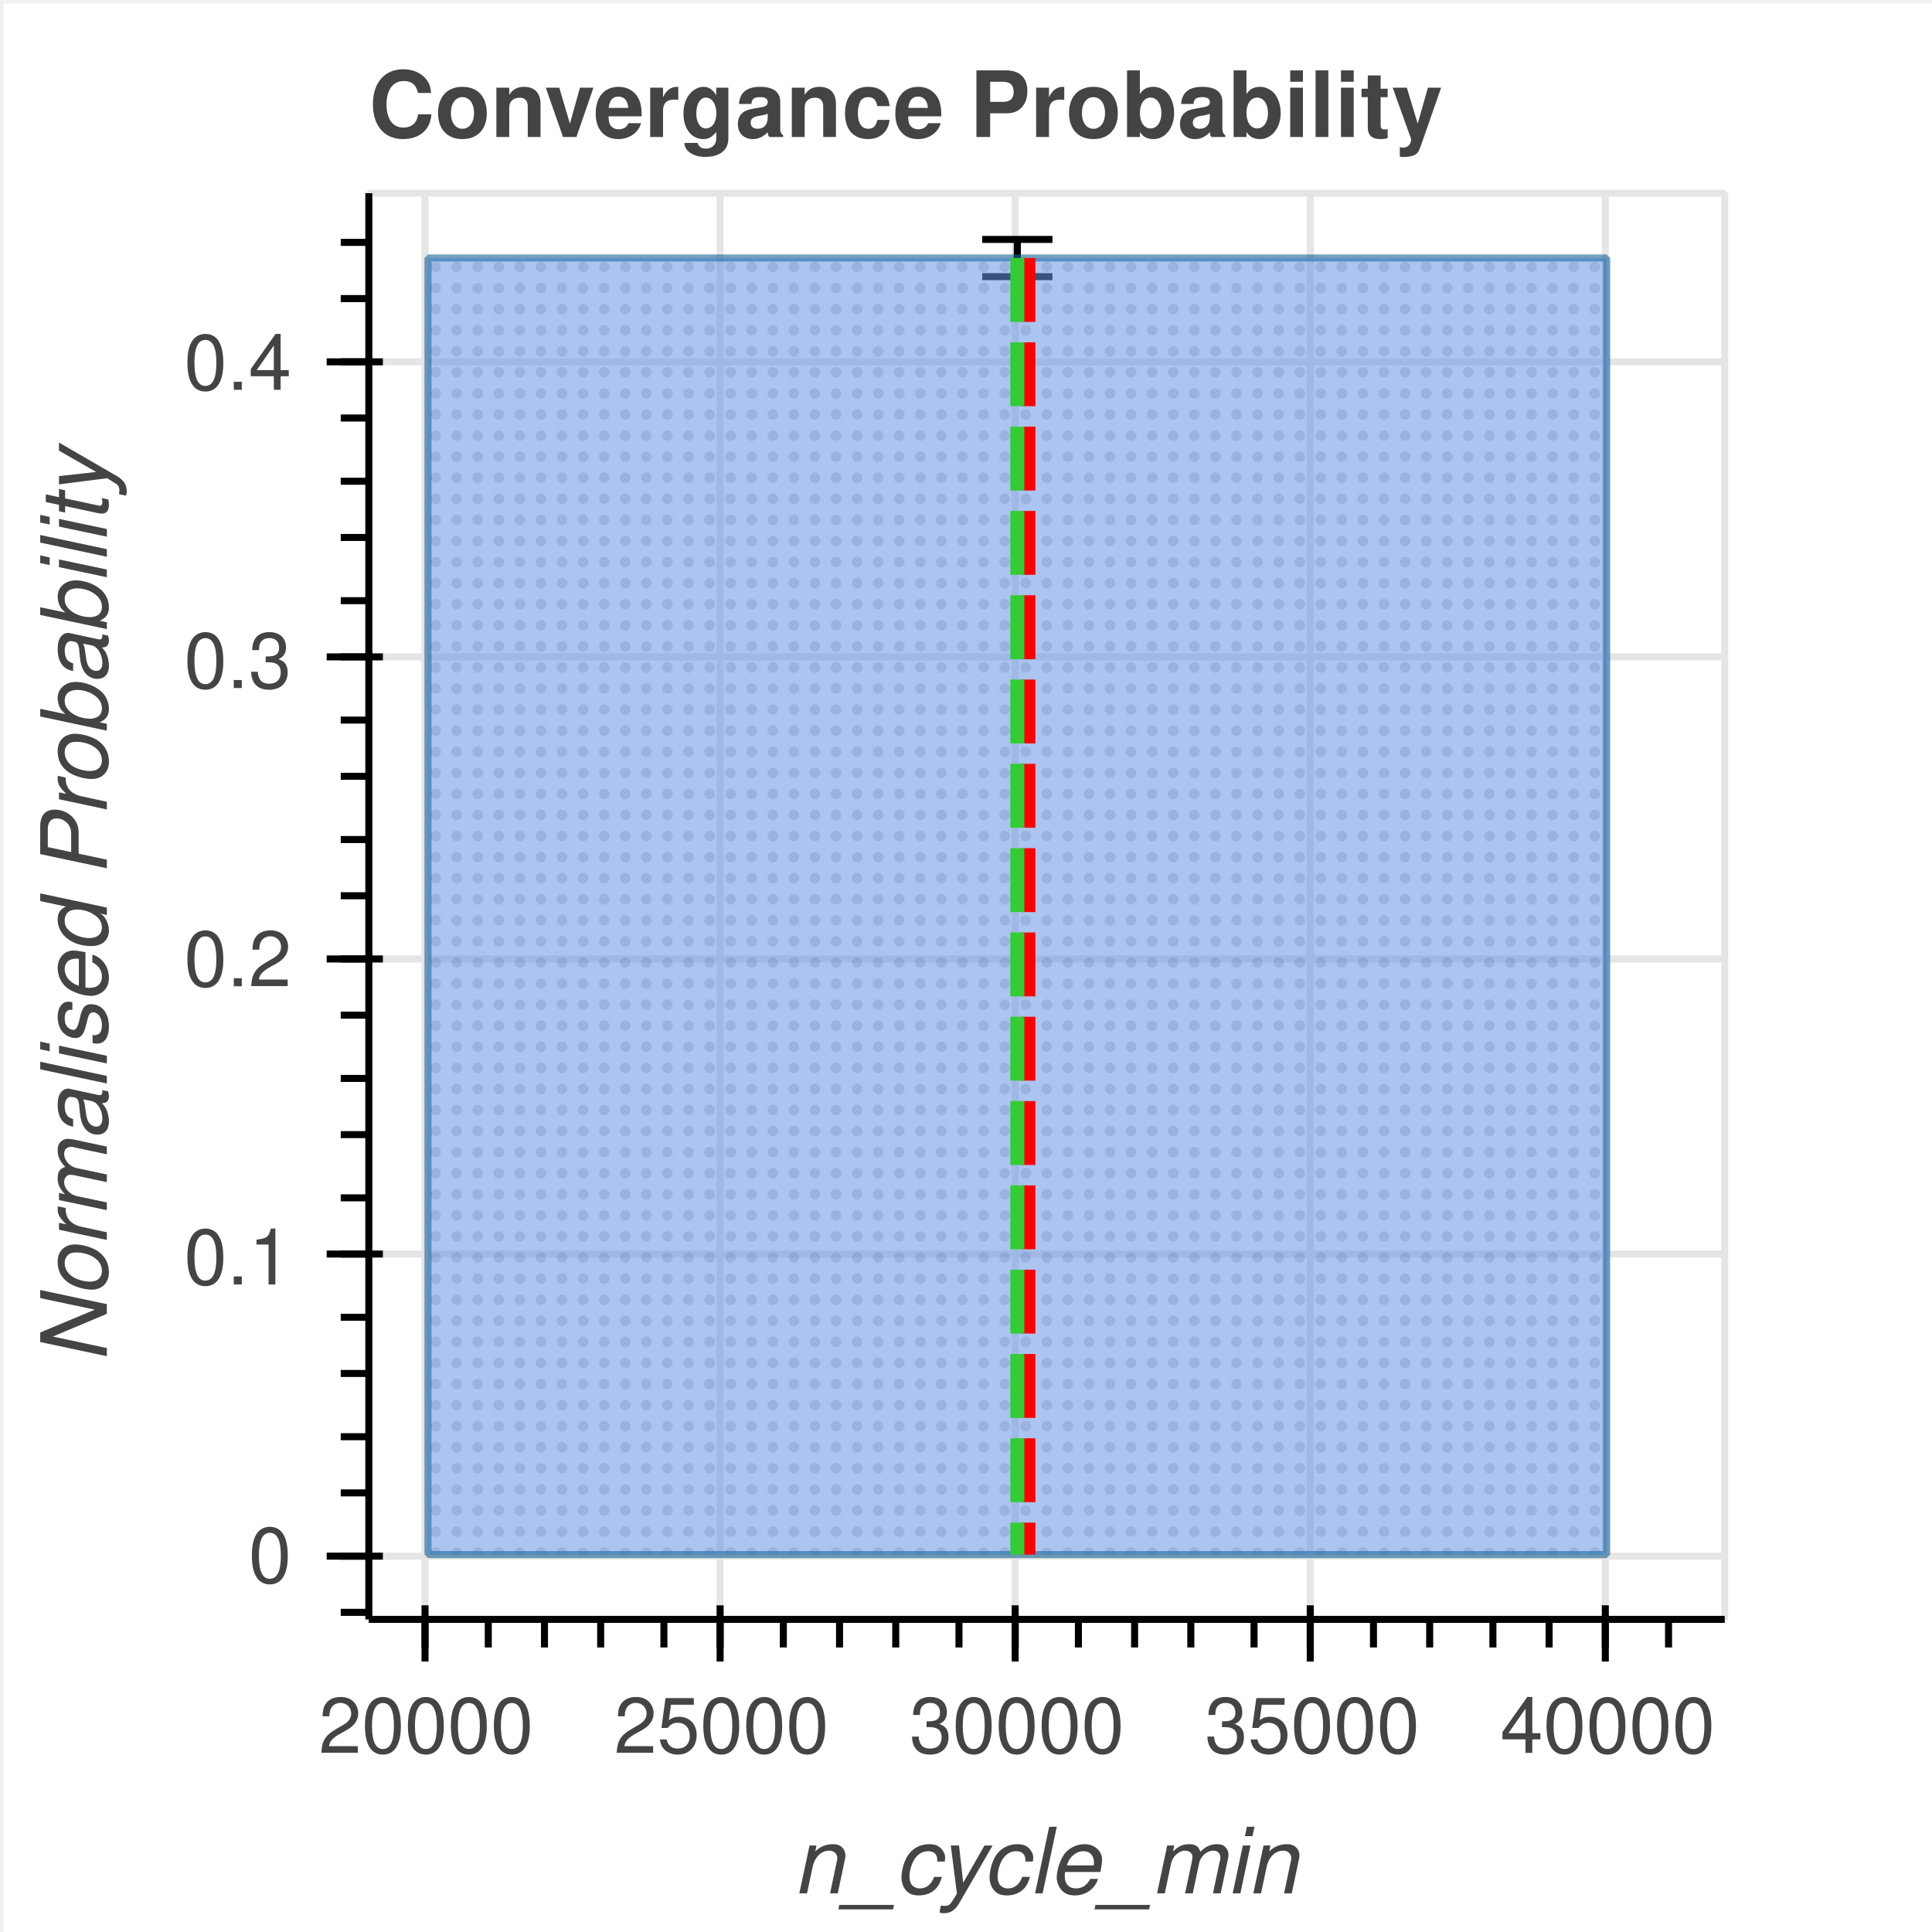
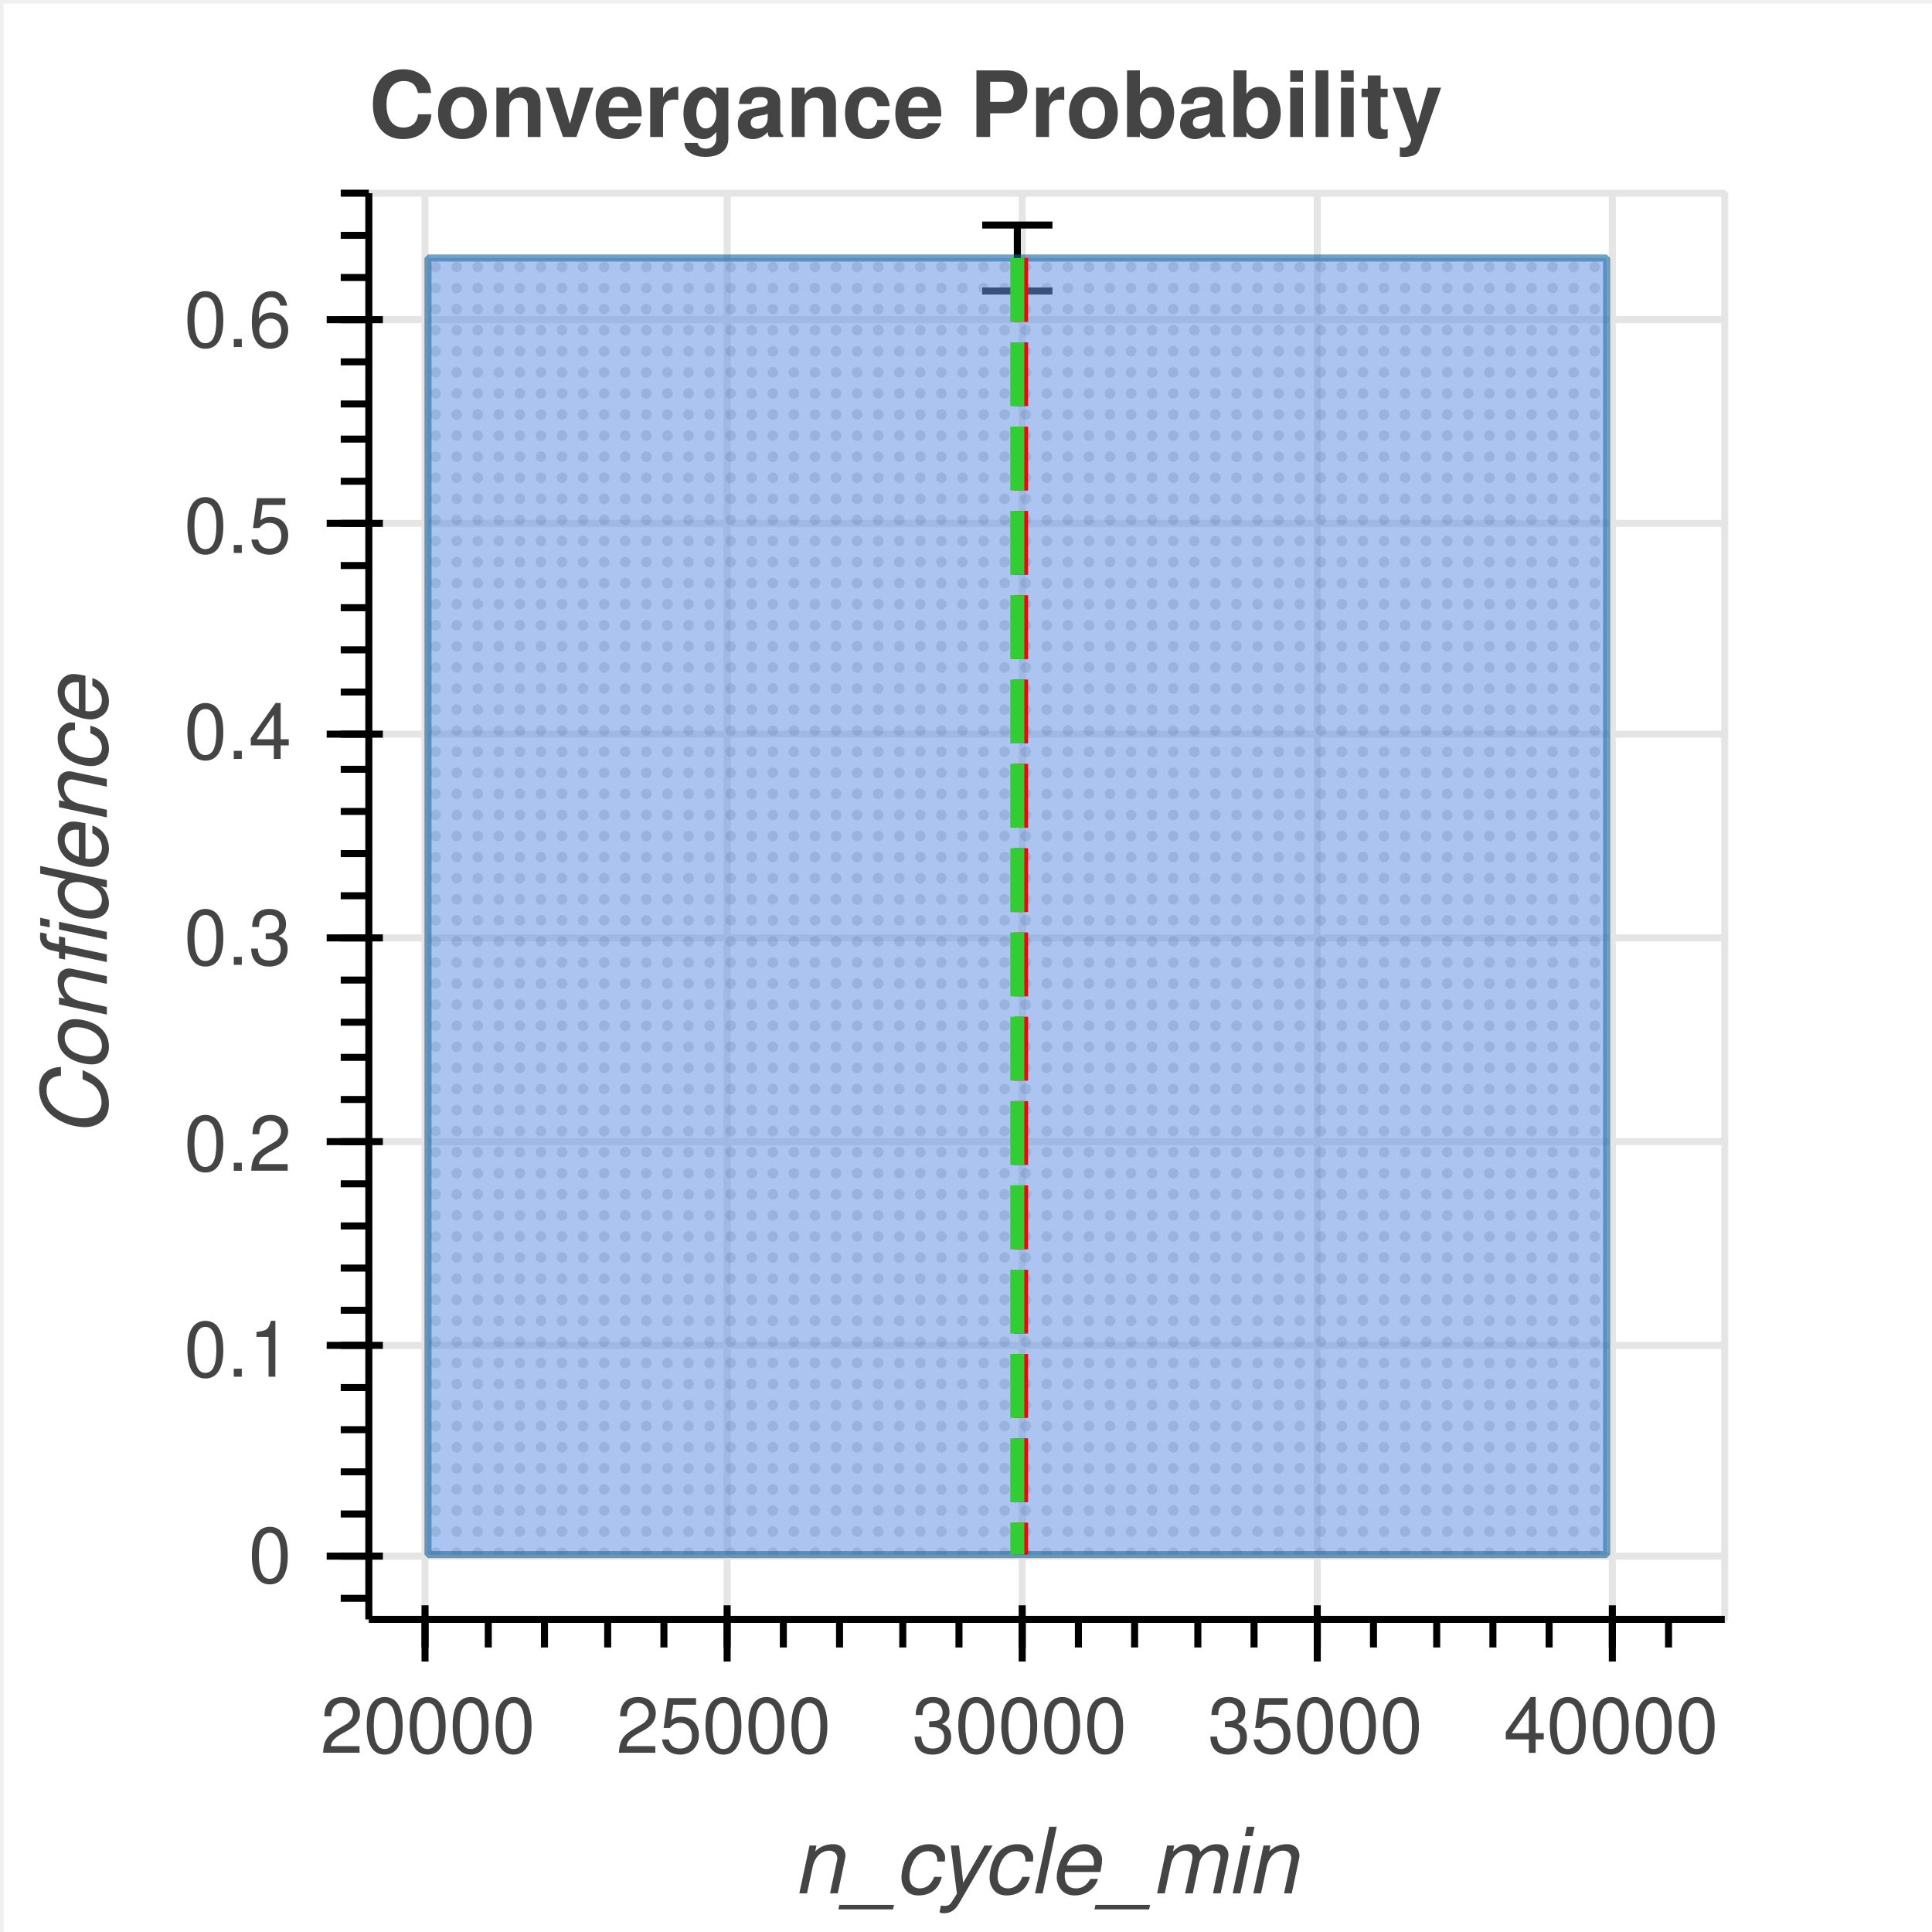
<svg xmlns="http://www.w3.org/2000/svg" version="1.1" width="275" height="275">
  <defs>
-     <clipPath id="eApymLmGSUaL">
+     <clipPath id="lEhIaehqnDIW">
      <path fill="none" stroke="none" d="M 52.5 27.5 L 245.5 27.5 L 245.5 230.5 L 52.5 230.5 L 52.5 27.5 Z" />
    </clipPath>
-     <clipPath id="berzAVMzNqhw">
+     <clipPath id="WqIJOuiaJLZy">
      <path fill="none" stroke="none" d="M 52.5 27.5 L 245.5 27.5 L 245.5 230.5 L 52.5 230.5 L 52.5 27.5 Z" />
    </clipPath>
-     <clipPath id="mbNwycfHNDWS">
+     <clipPath id="FPlwyypdOdoG">
      <path fill="none" stroke="none" d="M 52.5 27.5 L 245.5 27.5 L 245.5 230.5 L 52.5 230.5 L 52.5 27.5 Z" />
    </clipPath>
-     <clipPath id="WuoQqnWVgTOJ">
+     <clipPath id="JDeSFiKTSEXu">
      <path fill="none" stroke="none" d="M 52.5 27.5 L 245.5 27.5 L 245.5 230.5 L 52.5 230.5 L 52.5 27.5 Z" />
    </clipPath>
-     <pattern id="twlHRDEzboRA" width="3" height="3" patternUnits="userSpaceOnUse">
+     <pattern id="yPDVrDIZFRbw" width="3" height="3" patternUnits="userSpaceOnUse">
      <path fill="rgb(0,0,0)" stroke="none" paint-order="stroke" d="M 2.75 2 A 0.75 0.75 0 0 0 1.25 2 A 0.75 0.75 0 0 0 2.75 2" fill-opacity="0.149" />
    </pattern>
-     <clipPath id="yLqxIkBxFbUm">
+     <clipPath id="nUaaUcRXNTHS">
      <path fill="none" stroke="none" d="M 52.5 27.5 L 245.5 27.5 L 245.5 230.5 L 52.5 230.5 L 52.5 27.5 Z" />
    </clipPath>
-     <clipPath id="PNpTCxnzcFra">
+     <clipPath id="ZlMfvZxklMyv">
      <path fill="none" stroke="none" d="M 52.5 27.5 L 245.5 27.5 L 245.5 230.5 L 52.5 230.5 L 52.5 27.5 Z" />
    </clipPath>
-     <clipPath id="vHHzwqcqlRqX">
+     <clipPath id="LbxHJULwtiNF">
      <path fill="none" stroke="none" d="M 52.5 27.5 L 245.5 27.5 L 245.5 230.5 L 52.5 230.5 L 52.5 27.5 Z" />
    </clipPath>
-     <clipPath id="MWRfidekMGEb">
+     <clipPath id="qLIFehnXqdJH">
      <path fill="none" stroke="none" d="M 52.5 27.5 L 245.5 27.5 L 245.5 230.5 L 52.5 230.5 L 52.5 27.5 Z" />
    </clipPath>
  </defs>
  <path fill="rgb(255,255,255)" stroke="none" paint-order="stroke" d="M 0.5 0.5 L 275.5 0.5 L 275.5 275.5 L 0.5 275.5 L 0.5 0.5 Z" fill-opacity="1" />
  <rect fill="#FFFFFF" stroke="none" x="52" y="27" width="193" height="203" transform="matrix(1, 0, 0, 1, 0.5, 0.5)" />
  <path fill="rgb(255,255,255)" stroke="none" paint-order="stroke" d="M 52.5 27.5 L 245.5 27.5 L 245.5 230.5 L 52.5 230.5 L 52.5 27.5 Z" fill-opacity="1" />
  <path fill="none" stroke="rgb(229,229,229)" paint-order="fill" d="M 52.5 27.5 L 245.5 27.5 L 245.5 230.5 L 52.5 230.5 L 52.5 27.5 Z" stroke-opacity="1" stroke-linejoin="bevel" stroke-miterlimit="10" />
-   <path fill="none" stroke="rgb(229,229,229)" paint-order="fill" d="M 60.5 230.5 L 60.5 27.5 M 102.5 230.5 L 102.5 27.5 M 144.5 230.5 L 144.5 27.5 M 186.5 230.5 L 186.5 27.5 M 228.5 230.5 L 228.5 27.5" stroke-opacity="1" stroke-linejoin="bevel" stroke-miterlimit="10" clip-path="url(#eApymLmGSUaL)" />
-   <path fill="none" stroke="rgb(229,229,229)" paint-order="fill" d="M 52.5 221.5 L 245.5 221.5 M 52.5 178.5 L 245.5 178.5 M 52.5 136.5 L 245.5 136.5 M 52.5 93.5 L 245.5 93.5 M 52.5 51.5 L 245.5 51.5" stroke-opacity="1" stroke-linejoin="bevel" stroke-miterlimit="10" clip-path="url(#berzAVMzNqhw)" />
-   <path fill="none" stroke="rgb(0,0,0)" paint-order="fill" d="M 144.806 34.076 L 144.806 39.379" stroke-opacity="1" stroke-linejoin="bevel" stroke-miterlimit="10" clip-path="url(#mbNwycfHNDWS)" />
-   <path fill="none" stroke="rgb(0,0,0)" paint-order="fill" d="M 139.806 34.076 L 149.806 34.076" stroke-opacity="1" stroke-linejoin="bevel" stroke-miterlimit="10" clip-path="url(#mbNwycfHNDWS)" />
-   <path fill="none" stroke="rgb(0,0,0)" paint-order="fill" d="M 149.806 39.379 L 139.806 39.379" stroke-opacity="1" stroke-linejoin="bevel" stroke-miterlimit="10" clip-path="url(#mbNwycfHNDWS)" />
-   <path fill="rgb(128,128,128)" stroke="none" paint-order="stroke" d="M 60.923 36.727 L 228.689 36.727 L 228.689 221.273 L 60.923 221.273 L 60.923 36.727 Z" fill-opacity="0.102" clip-path="url(#WuoQqnWVgTOJ)" />
-   <path fill="url(#twlHRDEzboRA)" stroke="rgb(0,0,0)" paint-order="fill" d="M 60.923 36.727 L 228.689 36.727 L 228.689 221.273 L 60.923 221.273 L 60.923 36.727 Z" clip-path="url(#WuoQqnWVgTOJ)" stroke-opacity="0.2" stroke-linejoin="bevel" stroke-miterlimit="10" />
-   <path fill="rgb(100,149,237)" stroke="rgb(31,119,180)" paint-order="fill" d="M 60.923 36.727 L 228.689 36.727 L 228.689 221.273 L 60.923 221.273 L 60.923 36.727 Z" fill-opacity="0.502" clip-path="url(#yLqxIkBxFbUm)" stroke-opacity="0.502" stroke-linejoin="bevel" stroke-miterlimit="10" />
+   <path fill="none" stroke="rgb(229,229,229)" paint-order="fill" d="M 60.5 230.5 L 60.5 27.5 M 103.5 230.5 L 103.5 27.5 M 145.5 230.5 L 145.5 27.5 M 187.5 230.5 L 187.5 27.5 M 229.5 230.5 L 229.5 27.5" stroke-opacity="1" stroke-linejoin="bevel" stroke-miterlimit="10" clip-path="url(#lEhIaehqnDIW)" />
+   <path fill="none" stroke="rgb(229,229,229)" paint-order="fill" d="M 52.5 221.5 L 245.5 221.5 M 52.5 191.5 L 245.5 191.5 M 52.5 162.5 L 245.5 162.5 M 52.5 133.5 L 245.5 133.5 M 52.5 104.5 L 245.5 104.5 M 52.5 74.5 L 245.5 74.5 M 52.5 45.5 L 245.5 45.5" stroke-opacity="1" stroke-linejoin="bevel" stroke-miterlimit="10" clip-path="url(#WqIJOuiaJLZy)" />
+   <path fill="none" stroke="rgb(0,0,0)" paint-order="fill" d="M 144.806 32.032 L 144.806 41.423" stroke-opacity="1" stroke-linejoin="bevel" stroke-miterlimit="10" clip-path="url(#FPlwyypdOdoG)" />
+   <path fill="none" stroke="rgb(0,0,0)" paint-order="fill" d="M 139.806 32.032 L 149.806 32.032" stroke-opacity="1" stroke-linejoin="bevel" stroke-miterlimit="10" clip-path="url(#FPlwyypdOdoG)" />
+   <path fill="none" stroke="rgb(0,0,0)" paint-order="fill" d="M 149.806 41.423 L 139.806 41.423" stroke-opacity="1" stroke-linejoin="bevel" stroke-miterlimit="10" clip-path="url(#FPlwyypdOdoG)" />
+   <path fill="rgb(128,128,128)" stroke="none" paint-order="stroke" d="M 60.92 36.727 L 228.691 36.727 L 228.691 221.273 L 60.92 221.273 L 60.92 36.727 Z" fill-opacity="0.102" clip-path="url(#JDeSFiKTSEXu)" />
+   <path fill="url(#yPDVrDIZFRbw)" stroke="rgb(0,0,0)" paint-order="fill" d="M 60.92 36.727 L 228.691 36.727 L 228.691 221.273 L 60.92 221.273 L 60.92 36.727 Z" clip-path="url(#JDeSFiKTSEXu)" stroke-opacity="0.2" stroke-linejoin="bevel" stroke-miterlimit="10" />
+   <path fill="rgb(100,149,237)" stroke="rgb(31,119,180)" paint-order="fill" d="M 60.92 36.727 L 228.691 36.727 L 228.691 221.273 L 60.92 221.273 L 60.92 36.727 Z" fill-opacity="0.502" clip-path="url(#nUaaUcRXNTHS)" stroke-opacity="0.502" stroke-linejoin="bevel" stroke-miterlimit="10" />
  <path fill="none" stroke="rgb(0,0,0)" paint-order="fill" d="M 52.5 230.5 L 245.5 230.5" stroke-opacity="1" stroke-linejoin="bevel" stroke-miterlimit="10" />
-   <path fill="none" stroke="rgb(0,0,0)" paint-order="fill" d="M 60.5 236.5 L 60.5 228.5 M 102.5 236.5 L 102.5 228.5 M 144.5 236.5 L 144.5 228.5 M 186.5 236.5 L 186.5 228.5 M 228.5 236.5 L 228.5 228.5" stroke-opacity="1" stroke-linejoin="bevel" stroke-miterlimit="10" />
-   <path fill="none" stroke="rgb(0,0,0)" paint-order="fill" d="M 60.5 234.5 L 60.5 230.5 M 69.5 234.5 L 69.5 230.5 M 77.5 234.5 L 77.5 230.5 M 85.5 234.5 L 85.5 230.5 M 94.5 234.5 L 94.5 230.5 M 102.5 234.5 L 102.5 230.5 M 111.5 234.5 L 111.5 230.5 M 119.5 234.5 L 119.5 230.5 M 127.5 234.5 L 127.5 230.5 M 136.5 234.5 L 136.5 230.5 M 144.5 234.5 L 144.5 230.5 M 153.5 234.5 L 153.5 230.5 M 161.5 234.5 L 161.5 230.5 M 169.5 234.5 L 169.5 230.5 M 178.5 234.5 L 178.5 230.5 M 186.5 234.5 L 186.5 230.5 M 195.5 234.5 L 195.5 230.5 M 203.5 234.5 L 203.5 230.5 M 212.5 234.5 L 212.5 230.5 M 220.5 234.5 L 220.5 230.5 M 228.5 234.5 L 228.5 230.5 M 237.5 234.5 L 237.5 230.5" stroke-opacity="1" stroke-linejoin="bevel" stroke-miterlimit="10" />
-   <text fill="rgb(68,68,68)" stroke="none" font-family="helvetica" font-size="11px" font-style="normal" font-weight="normal" text-decoration="normal" x="44.862" y="249" text-anchor="start" dominant-baseline="alphabetic" transform="matrix(1, 0, 0, 1, 0.5, 0.5)" fill-opacity="1">20000</text>
-   <text fill="none" stroke="rgb(0,0,0)" font-family="helvetica" font-size="11px" font-style="normal" font-weight="normal" text-decoration="normal" x="44.862" y="249" text-anchor="start" dominant-baseline="alphabetic" transform="matrix(1, 0, 0, 1, 0.5, 0.5)" stroke-opacity="0" stroke-linejoin="bevel" stroke-miterlimit="10">20000</text>
-   <text fill="rgb(68,68,68)" stroke="none" font-family="helvetica" font-size="11px" font-style="normal" font-weight="normal" text-decoration="normal" x="86.908" y="249" text-anchor="start" dominant-baseline="alphabetic" transform="matrix(1, 0, 0, 1, 0.5, 0.5)" fill-opacity="1">25000</text>
-   <text fill="none" stroke="rgb(0,0,0)" font-family="helvetica" font-size="11px" font-style="normal" font-weight="normal" text-decoration="normal" x="86.908" y="249" text-anchor="start" dominant-baseline="alphabetic" transform="matrix(1, 0, 0, 1, 0.5, 0.5)" stroke-opacity="0" stroke-linejoin="bevel" stroke-miterlimit="10">25000</text>
-   <text fill="rgb(68,68,68)" stroke="none" font-family="helvetica" font-size="11px" font-style="normal" font-weight="normal" text-decoration="normal" x="128.954" y="249" text-anchor="start" dominant-baseline="alphabetic" transform="matrix(1, 0, 0, 1, 0.5, 0.5)" fill-opacity="1">30000</text>
-   <text fill="none" stroke="rgb(0,0,0)" font-family="helvetica" font-size="11px" font-style="normal" font-weight="normal" text-decoration="normal" x="128.954" y="249" text-anchor="start" dominant-baseline="alphabetic" transform="matrix(1, 0, 0, 1, 0.5, 0.5)" stroke-opacity="0" stroke-linejoin="bevel" stroke-miterlimit="10">30000</text>
-   <text fill="rgb(68,68,68)" stroke="none" font-family="helvetica" font-size="11px" font-style="normal" font-weight="normal" text-decoration="normal" x="171" y="249" text-anchor="start" dominant-baseline="alphabetic" transform="matrix(1, 0, 0, 1, 0.5, 0.5)" fill-opacity="1">35000</text>
-   <text fill="none" stroke="rgb(0,0,0)" font-family="helvetica" font-size="11px" font-style="normal" font-weight="normal" text-decoration="normal" x="171" y="249" text-anchor="start" dominant-baseline="alphabetic" transform="matrix(1, 0, 0, 1, 0.5, 0.5)" stroke-opacity="0" stroke-linejoin="bevel" stroke-miterlimit="10">35000</text>
-   <text fill="rgb(68,68,68)" stroke="none" font-family="helvetica" font-size="11px" font-style="normal" font-weight="normal" text-decoration="normal" x="213.047" y="249" text-anchor="start" dominant-baseline="alphabetic" transform="matrix(1, 0, 0, 1, 0.5, 0.5)" fill-opacity="1">40000</text>
-   <text fill="none" stroke="rgb(0,0,0)" font-family="helvetica" font-size="11px" font-style="normal" font-weight="normal" text-decoration="normal" x="213.047" y="249" text-anchor="start" dominant-baseline="alphabetic" transform="matrix(1, 0, 0, 1, 0.5, 0.5)" stroke-opacity="0" stroke-linejoin="bevel" stroke-miterlimit="10">40000</text>
+   <path fill="none" stroke="rgb(0,0,0)" paint-order="fill" d="M 60.5 236.5 L 60.5 228.5 M 103.5 236.5 L 103.5 228.5 M 145.5 236.5 L 145.5 228.5 M 187.5 236.5 L 187.5 228.5 M 229.5 236.5 L 229.5 228.5" stroke-opacity="1" stroke-linejoin="bevel" stroke-miterlimit="10" />
+   <path fill="none" stroke="rgb(0,0,0)" paint-order="fill" d="M 60.5 234.5 L 60.5 230.5 M 69.5 234.5 L 69.5 230.5 M 77.5 234.5 L 77.5 230.5 M 86.5 234.5 L 86.5 230.5 M 94.5 234.5 L 94.5 230.5 M 103.5 234.5 L 103.5 230.5 M 111.5 234.5 L 111.5 230.5 M 119.5 234.5 L 119.5 230.5 M 128.5 234.5 L 128.5 230.5 M 136.5 234.5 L 136.5 230.5 M 145.5 234.5 L 145.5 230.5 M 153.5 234.5 L 153.5 230.5 M 161.5 234.5 L 161.5 230.5 M 170.5 234.5 L 170.5 230.5 M 178.5 234.5 L 178.5 230.5 M 187.5 234.5 L 187.5 230.5 M 195.5 234.5 L 195.5 230.5 M 204.5 234.5 L 204.5 230.5 M 212.5 234.5 L 212.5 230.5 M 220.5 234.5 L 220.5 230.5 M 229.5 234.5 L 229.5 230.5 M 237.5 234.5 L 237.5 230.5" stroke-opacity="1" stroke-linejoin="bevel" stroke-miterlimit="10" />
+   <text fill="rgb(68,68,68)" stroke="none" font-family="helvetica" font-size="11px" font-style="normal" font-weight="normal" text-decoration="normal" x="45.119" y="249" text-anchor="start" dominant-baseline="alphabetic" transform="matrix(1, 0, 0, 1, 0.5, 0.5)" fill-opacity="1">20000</text>
+   <text fill="none" stroke="rgb(0,0,0)" font-family="helvetica" font-size="11px" font-style="normal" font-weight="normal" text-decoration="normal" x="45.119" y="249" text-anchor="start" dominant-baseline="alphabetic" transform="matrix(1, 0, 0, 1, 0.5, 0.5)" stroke-opacity="0" stroke-linejoin="bevel" stroke-miterlimit="10">20000</text>
+   <text fill="rgb(68,68,68)" stroke="none" font-family="helvetica" font-size="11px" font-style="normal" font-weight="normal" text-decoration="normal" x="87.219" y="249" text-anchor="start" dominant-baseline="alphabetic" transform="matrix(1, 0, 0, 1, 0.5, 0.5)" fill-opacity="1">25000</text>
+   <text fill="none" stroke="rgb(0,0,0)" font-family="helvetica" font-size="11px" font-style="normal" font-weight="normal" text-decoration="normal" x="87.219" y="249" text-anchor="start" dominant-baseline="alphabetic" transform="matrix(1, 0, 0, 1, 0.5, 0.5)" stroke-opacity="0" stroke-linejoin="bevel" stroke-miterlimit="10">25000</text>
+   <text fill="rgb(68,68,68)" stroke="none" font-family="helvetica" font-size="11px" font-style="normal" font-weight="normal" text-decoration="normal" x="129.32" y="249" text-anchor="start" dominant-baseline="alphabetic" transform="matrix(1, 0, 0, 1, 0.5, 0.5)" fill-opacity="1">30000</text>
+   <text fill="none" stroke="rgb(0,0,0)" font-family="helvetica" font-size="11px" font-style="normal" font-weight="normal" text-decoration="normal" x="129.32" y="249" text-anchor="start" dominant-baseline="alphabetic" transform="matrix(1, 0, 0, 1, 0.5, 0.5)" stroke-opacity="0" stroke-linejoin="bevel" stroke-miterlimit="10">30000</text>
+   <text fill="rgb(68,68,68)" stroke="none" font-family="helvetica" font-size="11px" font-style="normal" font-weight="normal" text-decoration="normal" x="171.42" y="249" text-anchor="start" dominant-baseline="alphabetic" transform="matrix(1, 0, 0, 1, 0.5, 0.5)" fill-opacity="1">35000</text>
+   <text fill="none" stroke="rgb(0,0,0)" font-family="helvetica" font-size="11px" font-style="normal" font-weight="normal" text-decoration="normal" x="171.42" y="249" text-anchor="start" dominant-baseline="alphabetic" transform="matrix(1, 0, 0, 1, 0.5, 0.5)" stroke-opacity="0" stroke-linejoin="bevel" stroke-miterlimit="10">35000</text>
+   <text fill="rgb(68,68,68)" stroke="none" font-family="helvetica" font-size="11px" font-style="normal" font-weight="normal" text-decoration="normal" x="213.521" y="249" text-anchor="start" dominant-baseline="alphabetic" transform="matrix(1, 0, 0, 1, 0.5, 0.5)" fill-opacity="1">40000</text>
+   <text fill="none" stroke="rgb(0,0,0)" font-family="helvetica" font-size="11px" font-style="normal" font-weight="normal" text-decoration="normal" x="213.521" y="249" text-anchor="start" dominant-baseline="alphabetic" transform="matrix(1, 0, 0, 1, 0.5, 0.5)" stroke-opacity="0" stroke-linejoin="bevel" stroke-miterlimit="10">40000</text>
  <text fill="rgb(68,68,68)" stroke="none" font-family="helvetica" font-size="13px" font-style="italic" font-weight="normal" text-decoration="normal" x="112.372" y="269" text-anchor="start" dominant-baseline="alphabetic" transform="matrix(1, 0, 0, 1, 0.5, 0.5)" fill-opacity="1">n_cycle_min</text>
  <text fill="none" stroke="rgb(0,0,0)" font-family="helvetica" font-size="13px" font-style="italic" font-weight="normal" text-decoration="normal" x="112.372" y="269" text-anchor="start" dominant-baseline="alphabetic" transform="matrix(1, 0, 0, 1, 0.5, 0.5)" stroke-opacity="0" stroke-linejoin="bevel" stroke-miterlimit="10">n_cycle_min</text>
  <path fill="none" stroke="rgb(0,0,0)" paint-order="fill" d="M 52.5 230.5 L 52.5 27.5" stroke-opacity="1" stroke-linejoin="bevel" stroke-miterlimit="10" />
-   <path fill="none" stroke="rgb(0,0,0)" paint-order="fill" d="M 46.5 221.5 L 54.5 221.5 M 46.5 178.5 L 54.5 178.5 M 46.5 136.5 L 54.5 136.5 M 46.5 93.5 L 54.5 93.5 M 46.5 51.5 L 54.5 51.5" stroke-opacity="1" stroke-linejoin="bevel" stroke-miterlimit="10" />
-   <path fill="none" stroke="rgb(0,0,0)" paint-order="fill" d="M 48.5 229.5 L 52.5 229.5 M 48.5 221.5 L 52.5 221.5 M 48.5 212.5 L 52.5 212.5 M 48.5 204.5 L 52.5 204.5 M 48.5 195.5 L 52.5 195.5 M 48.5 187.5 L 52.5 187.5 M 48.5 178.5 L 52.5 178.5 M 48.5 170.5 L 52.5 170.5 M 48.5 161.5 L 52.5 161.5 M 48.5 153.5 L 52.5 153.5 M 48.5 144.5 L 52.5 144.5 M 48.5 136.5 L 52.5 136.5 M 48.5 127.5 L 52.5 127.5 M 48.5 119.5 L 52.5 119.5 M 48.5 110.5 L 52.5 110.5 M 48.5 102.5 L 52.5 102.5 M 48.5 93.5 L 52.5 93.5 M 48.5 85.5 L 52.5 85.5 M 48.5 76.5 L 52.5 76.5 M 48.5 68.5 L 52.5 68.5 M 48.5 59.5 L 52.5 59.5 M 48.5 51.5 L 52.5 51.5 M 48.5 42.5 L 52.5 42.5 M 48.5 34.5 L 52.5 34.5" stroke-opacity="1" stroke-linejoin="bevel" stroke-miterlimit="10" />
+   <path fill="none" stroke="rgb(0,0,0)" paint-order="fill" d="M 46.5 221.5 L 54.5 221.5 M 46.5 191.5 L 54.5 191.5 M 46.5 162.5 L 54.5 162.5 M 46.5 133.5 L 54.5 133.5 M 46.5 104.5 L 54.5 104.5 M 46.5 74.5 L 54.5 74.5 M 46.5 45.5 L 54.5 45.5" stroke-opacity="1" stroke-linejoin="bevel" stroke-miterlimit="10" />
+   <path fill="none" stroke="rgb(0,0,0)" paint-order="fill" d="M 48.5 227.5 L 52.5 227.5 M 48.5 221.5 L 52.5 221.5 M 48.5 215.5 L 52.5 215.5 M 48.5 209.5 L 52.5 209.5 M 48.5 203.5 L 52.5 203.5 M 48.5 197.5 L 52.5 197.5 M 48.5 191.5 L 52.5 191.5 M 48.5 186.5 L 52.5 186.5 M 48.5 180.5 L 52.5 180.5 M 48.5 174.5 L 52.5 174.5 M 48.5 168.5 L 52.5 168.5 M 48.5 162.5 L 52.5 162.5 M 48.5 156.5 L 52.5 156.5 M 48.5 150.5 L 52.5 150.5 M 48.5 145.5 L 52.5 145.5 M 48.5 139.5 L 52.5 139.5 M 48.5 133.5 L 52.5 133.5 M 48.5 127.5 L 52.5 127.5 M 48.5 121.5 L 52.5 121.5 M 48.5 115.5 L 52.5 115.5 M 48.5 109.5 L 52.5 109.5 M 48.5 104.5 L 52.5 104.5 M 48.5 98.5 L 52.5 98.5 M 48.5 92.5 L 52.5 92.5 M 48.5 86.5 L 52.5 86.5 M 48.5 80.5 L 52.5 80.5 M 48.5 74.5 L 52.5 74.5 M 48.5 68.5 L 52.5 68.5 M 48.5 62.5 L 52.5 62.5 M 48.5 57.5 L 52.5 57.5 M 48.5 51.5 L 52.5 51.5 M 48.5 45.5 L 52.5 45.5 M 48.5 39.5 L 52.5 39.5 M 48.5 33.5 L 52.5 33.5 M 48.5 27.5 L 52.5 27.5" stroke-opacity="1" stroke-linejoin="bevel" stroke-miterlimit="10" />
  <text fill="rgb(68,68,68)" stroke="none" font-family="helvetica" font-size="11px" font-style="normal" font-weight="normal" text-decoration="normal" x="34.882" y="224.773" text-anchor="start" dominant-baseline="alphabetic" transform="matrix(1, 0, 0, 1, 0.5, 0.5)" fill-opacity="1">0</text>
  <text fill="none" stroke="rgb(0,0,0)" font-family="helvetica" font-size="11px" font-style="normal" font-weight="normal" text-decoration="normal" x="34.882" y="224.773" text-anchor="start" dominant-baseline="alphabetic" transform="matrix(1, 0, 0, 1, 0.5, 0.5)" stroke-opacity="0" stroke-linejoin="bevel" stroke-miterlimit="10">0</text>
-   <text fill="rgb(68,68,68)" stroke="none" font-family="helvetica" font-size="11px" font-style="normal" font-weight="normal" text-decoration="normal" x="25.708" y="182.325" text-anchor="start" dominant-baseline="alphabetic" transform="matrix(1, 0, 0, 1, 0.5, 0.5)" fill-opacity="1">0.1</text>
-   <text fill="none" stroke="rgb(0,0,0)" font-family="helvetica" font-size="11px" font-style="normal" font-weight="normal" text-decoration="normal" x="25.708" y="182.325" text-anchor="start" dominant-baseline="alphabetic" transform="matrix(1, 0, 0, 1, 0.5, 0.5)" stroke-opacity="0" stroke-linejoin="bevel" stroke-miterlimit="10">0.1</text>
-   <text fill="rgb(68,68,68)" stroke="none" font-family="helvetica" font-size="11px" font-style="normal" font-weight="normal" text-decoration="normal" x="25.708" y="139.877" text-anchor="start" dominant-baseline="alphabetic" transform="matrix(1, 0, 0, 1, 0.5, 0.5)" fill-opacity="1">0.2</text>
-   <text fill="none" stroke="rgb(0,0,0)" font-family="helvetica" font-size="11px" font-style="normal" font-weight="normal" text-decoration="normal" x="25.708" y="139.877" text-anchor="start" dominant-baseline="alphabetic" transform="matrix(1, 0, 0, 1, 0.5, 0.5)" stroke-opacity="0" stroke-linejoin="bevel" stroke-miterlimit="10">0.2</text>
-   <text fill="rgb(68,68,68)" stroke="none" font-family="helvetica" font-size="11px" font-style="normal" font-weight="normal" text-decoration="normal" x="25.708" y="97.428" text-anchor="start" dominant-baseline="alphabetic" transform="matrix(1, 0, 0, 1, 0.5, 0.5)" fill-opacity="1">0.3</text>
-   <text fill="none" stroke="rgb(0,0,0)" font-family="helvetica" font-size="11px" font-style="normal" font-weight="normal" text-decoration="normal" x="25.708" y="97.428" text-anchor="start" dominant-baseline="alphabetic" transform="matrix(1, 0, 0, 1, 0.5, 0.5)" stroke-opacity="0" stroke-linejoin="bevel" stroke-miterlimit="10">0.3</text>
-   <text fill="rgb(68,68,68)" stroke="none" font-family="helvetica" font-size="11px" font-style="normal" font-weight="normal" text-decoration="normal" x="25.708" y="54.98" text-anchor="start" dominant-baseline="alphabetic" transform="matrix(1, 0, 0, 1, 0.5, 0.5)" fill-opacity="1">0.4</text>
-   <text fill="none" stroke="rgb(0,0,0)" font-family="helvetica" font-size="11px" font-style="normal" font-weight="normal" text-decoration="normal" x="25.708" y="54.98" text-anchor="start" dominant-baseline="alphabetic" transform="matrix(1, 0, 0, 1, 0.5, 0.5)" stroke-opacity="0" stroke-linejoin="bevel" stroke-miterlimit="10">0.4</text>
-   <text fill="rgb(68,68,68)" stroke="none" font-family="helvetica" font-size="13px" font-style="italic" font-weight="normal" text-decoration="normal" x="-47.317" y="125.5" text-anchor="start" dominant-baseline="alphabetic" transform="matrix(6.123233995736766e-17, -1, 1, 6.123233995736766e-17, -110.2915, 146.7085)" fill-opacity="1">Normalised Probability</text>
-   <text fill="none" stroke="rgb(0,0,0)" font-family="helvetica" font-size="13px" font-style="italic" font-weight="normal" text-decoration="normal" x="-47.317" y="125.5" text-anchor="start" dominant-baseline="alphabetic" transform="matrix(6.123233995736766e-17, -1, 1, 6.123233995736766e-17, -110.2915, 146.7085)" stroke-opacity="0" stroke-linejoin="bevel" stroke-miterlimit="10">Normalised Probability</text>
-   <path fill="rgb(255,249,186)" stroke="rgb(255,0,0)" paint-order="fill" d="M 146.377 36.727 L 146.377 36.727 L 146.377 221.273 L 146.377 221.273 L 146.377 36.727 Z" fill-opacity="0.4" clip-path="url(#PNpTCxnzcFra)" stroke-opacity="1" stroke-linejoin="bevel" stroke-miterlimit="10" stroke-width="2" stroke-dasharray="6" />
-   <path fill="rgb(255,249,186)" stroke="rgb(50,205,50)" paint-order="fill" d="M 144.806 36.727 L 144.806 36.727 L 144.806 221.273 L 144.806 221.273 L 144.806 36.727 Z" fill-opacity="0.4" clip-path="url(#vHHzwqcqlRqX)" stroke-opacity="1" stroke-linejoin="bevel" stroke-miterlimit="10" stroke-width="2" stroke-dasharray="6" />
+   <text fill="rgb(68,68,68)" stroke="none" font-family="helvetica" font-size="11px" font-style="normal" font-weight="normal" text-decoration="normal" x="25.708" y="195.46" text-anchor="start" dominant-baseline="alphabetic" transform="matrix(1, 0, 0, 1, 0.5, 0.5)" fill-opacity="1">0.1</text>
+   <text fill="none" stroke="rgb(0,0,0)" font-family="helvetica" font-size="11px" font-style="normal" font-weight="normal" text-decoration="normal" x="25.708" y="195.46" text-anchor="start" dominant-baseline="alphabetic" transform="matrix(1, 0, 0, 1, 0.5, 0.5)" stroke-opacity="0" stroke-linejoin="bevel" stroke-miterlimit="10">0.1</text>
+   <text fill="rgb(68,68,68)" stroke="none" font-family="helvetica" font-size="11px" font-style="normal" font-weight="normal" text-decoration="normal" x="25.708" y="166.146" text-anchor="start" dominant-baseline="alphabetic" transform="matrix(1, 0, 0, 1, 0.5, 0.5)" fill-opacity="1">0.2</text>
+   <text fill="none" stroke="rgb(0,0,0)" font-family="helvetica" font-size="11px" font-style="normal" font-weight="normal" text-decoration="normal" x="25.708" y="166.146" text-anchor="start" dominant-baseline="alphabetic" transform="matrix(1, 0, 0, 1, 0.5, 0.5)" stroke-opacity="0" stroke-linejoin="bevel" stroke-miterlimit="10">0.2</text>
+   <text fill="rgb(68,68,68)" stroke="none" font-family="helvetica" font-size="11px" font-style="normal" font-weight="normal" text-decoration="normal" x="25.708" y="136.833" text-anchor="start" dominant-baseline="alphabetic" transform="matrix(1, 0, 0, 1, 0.5, 0.5)" fill-opacity="1">0.3</text>
+   <text fill="none" stroke="rgb(0,0,0)" font-family="helvetica" font-size="11px" font-style="normal" font-weight="normal" text-decoration="normal" x="25.708" y="136.833" text-anchor="start" dominant-baseline="alphabetic" transform="matrix(1, 0, 0, 1, 0.5, 0.5)" stroke-opacity="0" stroke-linejoin="bevel" stroke-miterlimit="10">0.3</text>
+   <text fill="rgb(68,68,68)" stroke="none" font-family="helvetica" font-size="11px" font-style="normal" font-weight="normal" text-decoration="normal" x="25.708" y="107.52" text-anchor="start" dominant-baseline="alphabetic" transform="matrix(1, 0, 0, 1, 0.5, 0.5)" fill-opacity="1">0.4</text>
+   <text fill="none" stroke="rgb(0,0,0)" font-family="helvetica" font-size="11px" font-style="normal" font-weight="normal" text-decoration="normal" x="25.708" y="107.52" text-anchor="start" dominant-baseline="alphabetic" transform="matrix(1, 0, 0, 1, 0.5, 0.5)" stroke-opacity="0" stroke-linejoin="bevel" stroke-miterlimit="10">0.4</text>
+   <text fill="rgb(68,68,68)" stroke="none" font-family="helvetica" font-size="11px" font-style="normal" font-weight="normal" text-decoration="normal" x="25.708" y="78.207" text-anchor="start" dominant-baseline="alphabetic" transform="matrix(1, 0, 0, 1, 0.5, 0.5)" fill-opacity="1">0.5</text>
+   <text fill="none" stroke="rgb(0,0,0)" font-family="helvetica" font-size="11px" font-style="normal" font-weight="normal" text-decoration="normal" x="25.708" y="78.207" text-anchor="start" dominant-baseline="alphabetic" transform="matrix(1, 0, 0, 1, 0.5, 0.5)" stroke-opacity="0" stroke-linejoin="bevel" stroke-miterlimit="10">0.5</text>
+   <text fill="rgb(68,68,68)" stroke="none" font-family="helvetica" font-size="11px" font-style="normal" font-weight="normal" text-decoration="normal" x="25.708" y="48.894" text-anchor="start" dominant-baseline="alphabetic" transform="matrix(1, 0, 0, 1, 0.5, 0.5)" fill-opacity="1">0.6</text>
+   <text fill="none" stroke="rgb(0,0,0)" font-family="helvetica" font-size="11px" font-style="normal" font-weight="normal" text-decoration="normal" x="25.708" y="48.894" text-anchor="start" dominant-baseline="alphabetic" transform="matrix(1, 0, 0, 1, 0.5, 0.5)" stroke-opacity="0" stroke-linejoin="bevel" stroke-miterlimit="10">0.6</text>
+   <text fill="rgb(68,68,68)" stroke="none" font-family="helvetica" font-size="13px" font-style="italic" font-weight="normal" text-decoration="normal" x="-15.176" y="125.5" text-anchor="start" dominant-baseline="alphabetic" transform="matrix(6.123233995736766e-17, -1, 1, 6.123233995736766e-17, -110.2915, 146.7085)" fill-opacity="1">Confidence</text>
+   <text fill="none" stroke="rgb(0,0,0)" font-family="helvetica" font-size="13px" font-style="italic" font-weight="normal" text-decoration="normal" x="-15.176" y="125.5" text-anchor="start" dominant-baseline="alphabetic" transform="matrix(6.123233995736766e-17, -1, 1, 6.123233995736766e-17, -110.2915, 146.7085)" stroke-opacity="0" stroke-linejoin="bevel" stroke-miterlimit="10">Confidence</text>
+   <path fill="rgb(255,249,186)" stroke="rgb(255,0,0)" paint-order="fill" d="M 145.337 36.727 L 145.337 36.727 L 145.337 221.273 L 145.337 221.273 L 145.337 36.727 Z" fill-opacity="0.4" clip-path="url(#ZlMfvZxklMyv)" stroke-opacity="1" stroke-linejoin="bevel" stroke-miterlimit="10" stroke-width="2" stroke-dasharray="6" />
+   <path fill="rgb(255,249,186)" stroke="rgb(50,205,50)" paint-order="fill" d="M 144.806 36.727 L 144.806 36.727 L 144.806 221.273 L 144.806 221.273 L 144.806 36.727 Z" fill-opacity="0.4" clip-path="url(#LbxHJULwtiNF)" stroke-opacity="1" stroke-linejoin="bevel" stroke-miterlimit="10" stroke-width="2" stroke-dasharray="6" />
  <text fill="rgb(68,68,68)" stroke="none" font-family="helvetica" font-size="13px" font-style="normal" font-weight="bold" text-decoration="normal" x="52" y="19" text-anchor="start" dominant-baseline="alphabetic" transform="matrix(1, 0, 0, 1, 0.5, 0.5)" fill-opacity="1">Convergance Probability</text>
  <text fill="none" stroke="rgb(0,0,0)" font-family="helvetica" font-size="13px" font-style="normal" font-weight="bold" text-decoration="normal" x="52" y="19" text-anchor="start" dominant-baseline="alphabetic" transform="matrix(1, 0, 0, 1, 0.5, 0.5)" stroke-opacity="0" stroke-miterlimit="10" stroke-dasharray="">Convergance Probability</text>
</svg>
